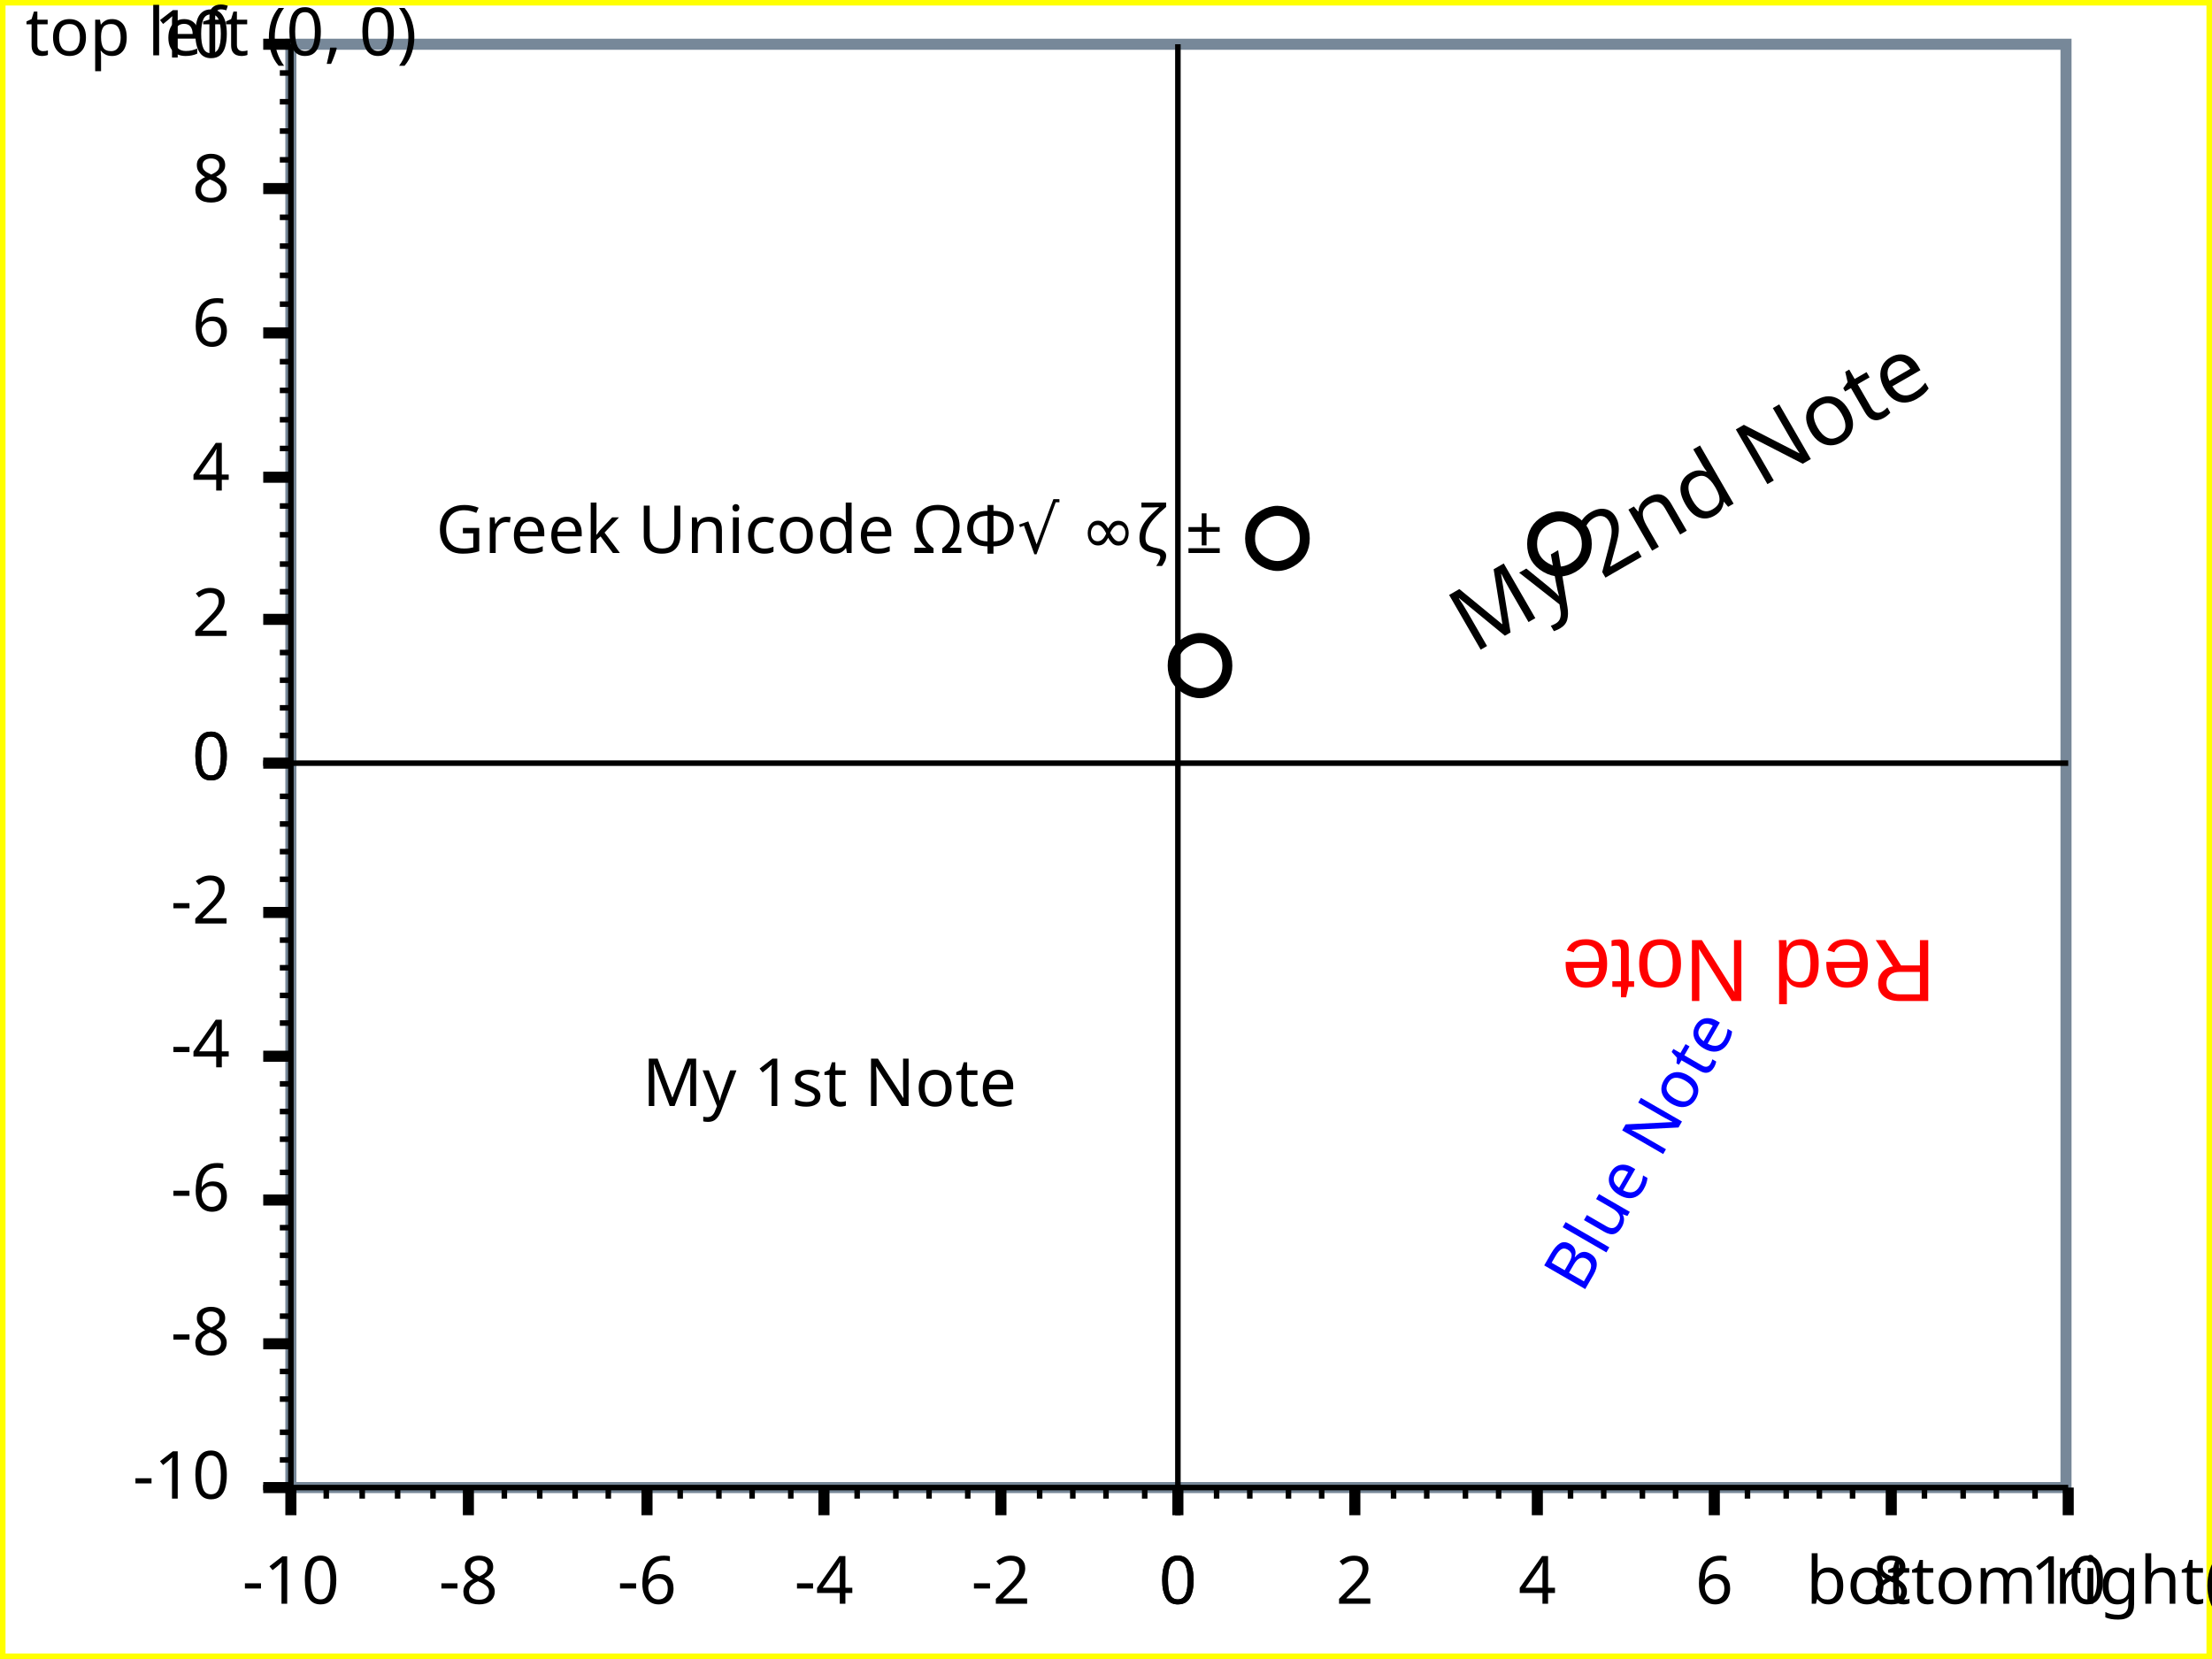
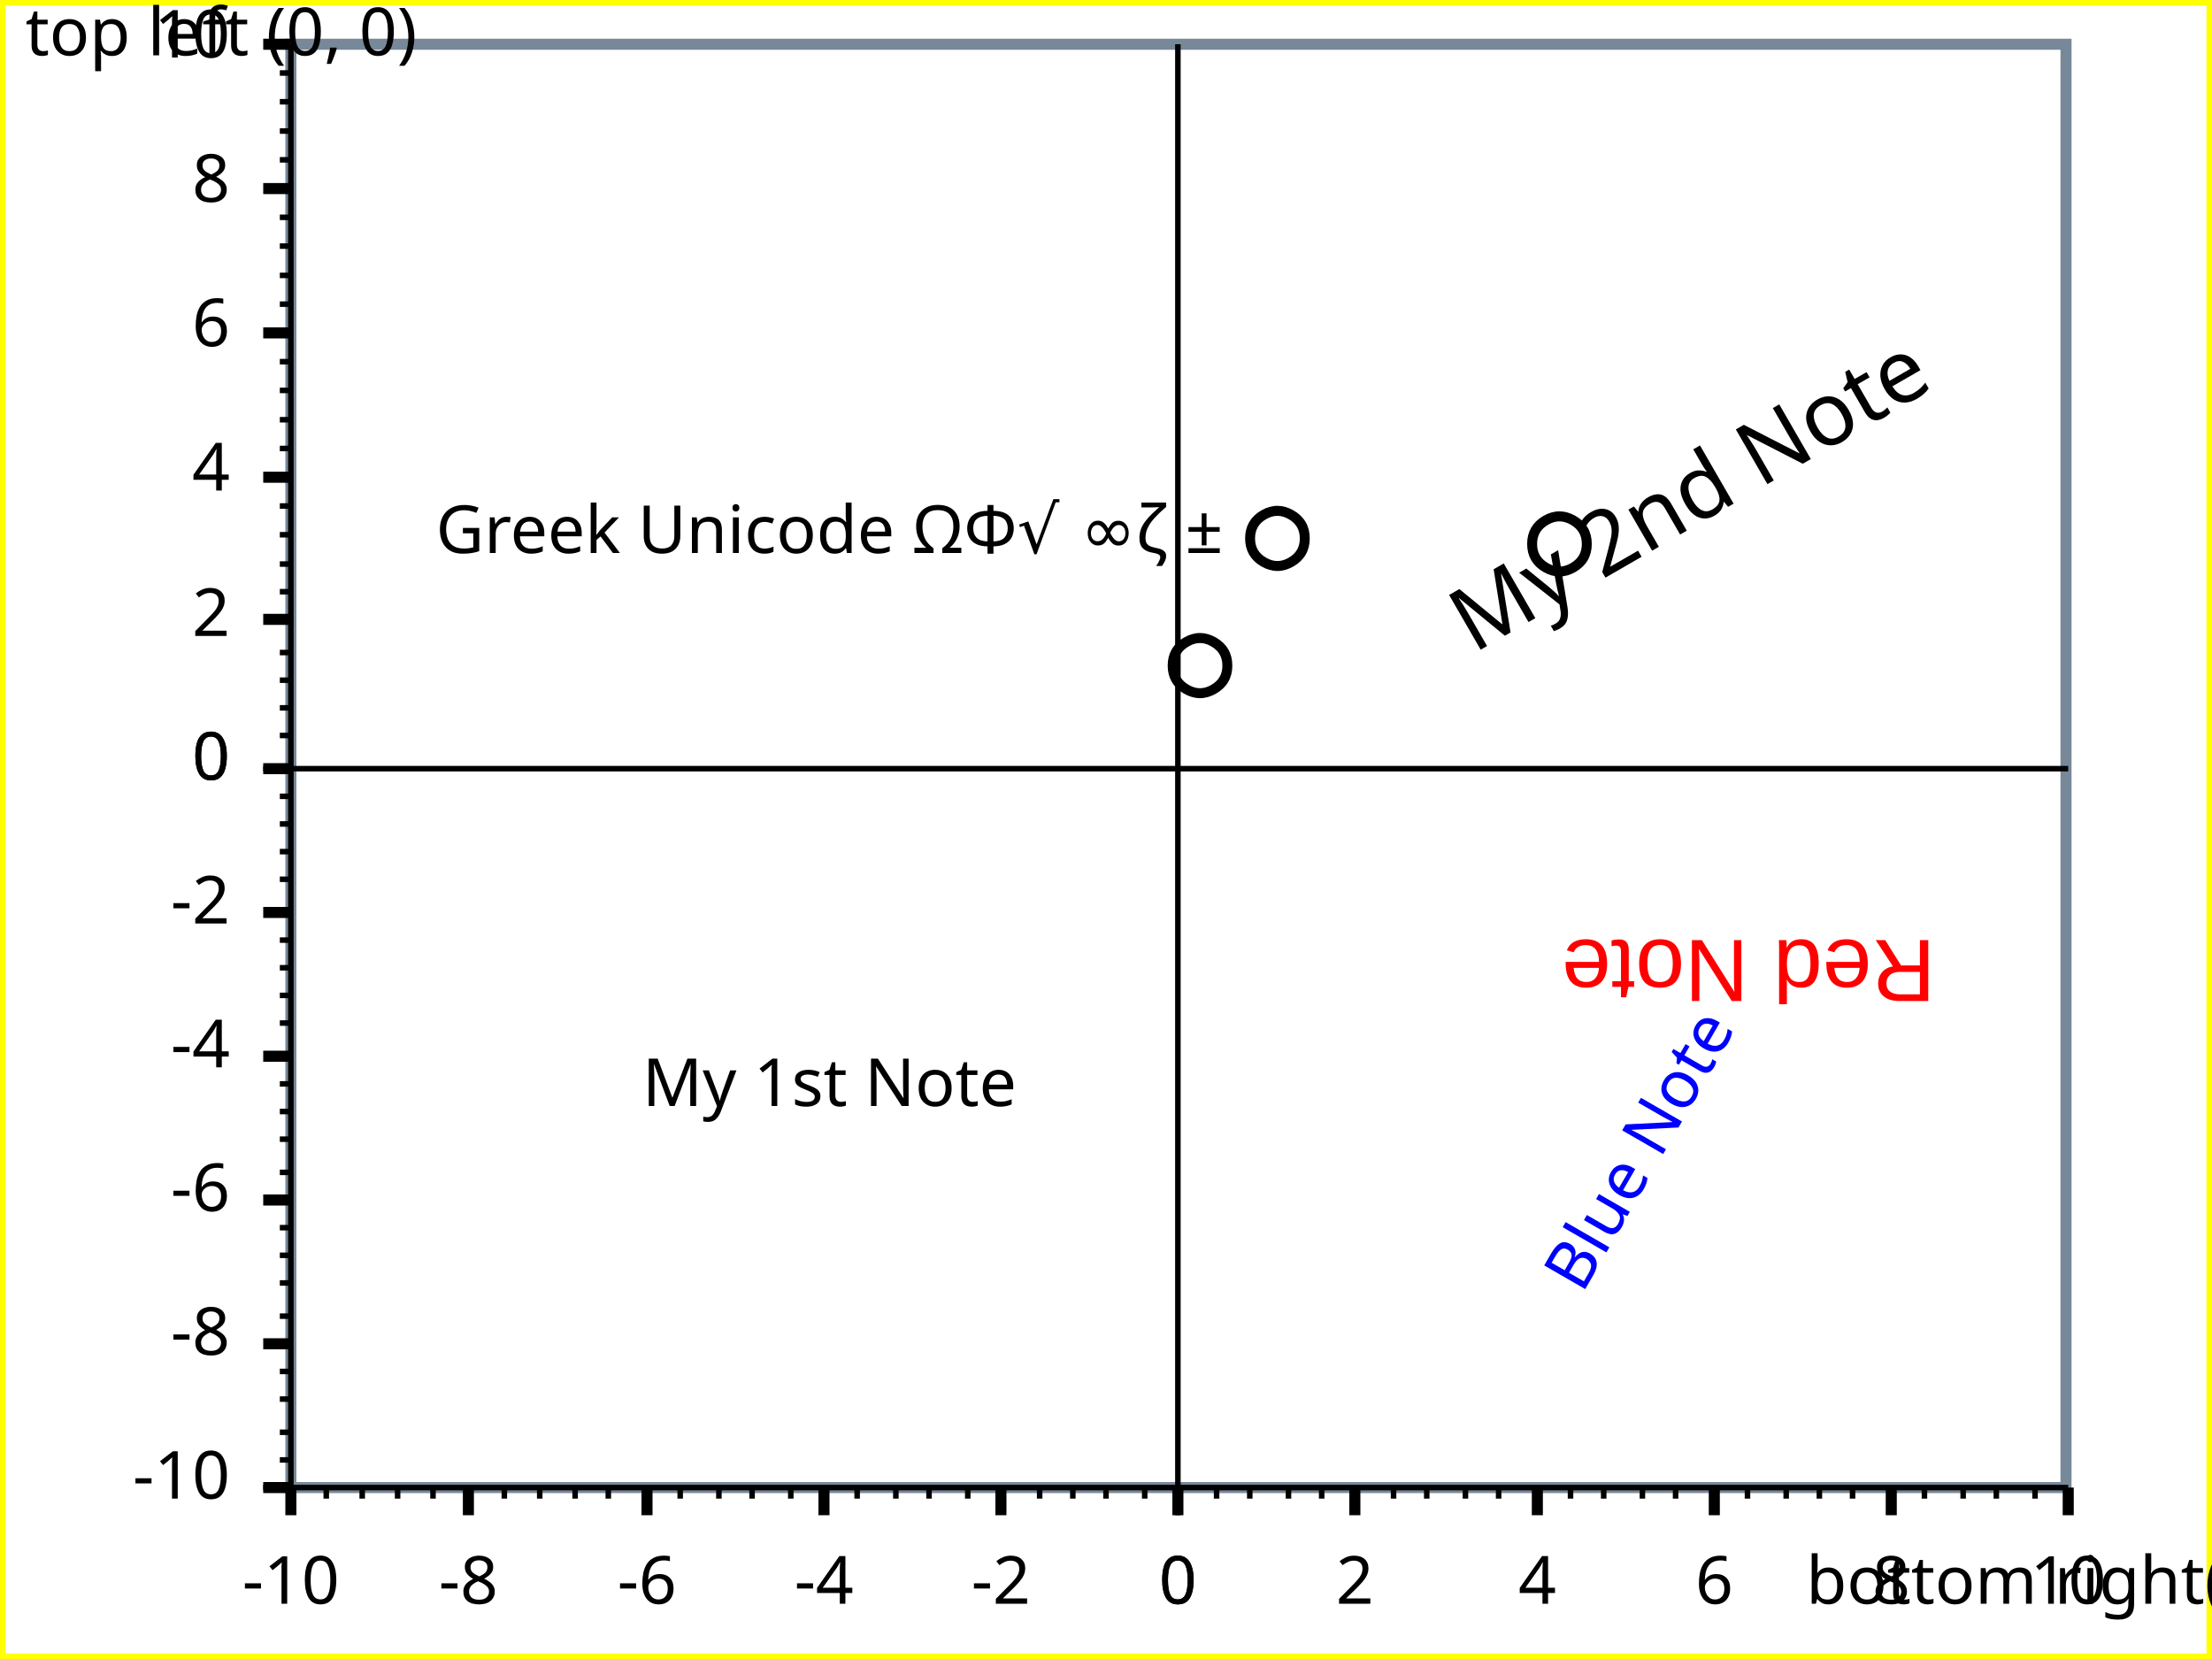
<svg xmlns="http://www.w3.org/2000/svg" width="400" height="300" version="1.1">
  <clipPath id="plot_window">
    <rect x="53.6" y="9" width="319" height="259" />
  </clipPath>
  <g id="imageBackground" stroke="rgb(255,255,0)" fill="rgb(255,255,255)" stroke-width="2">
    <rect x="0" y="0" width="400" height="300" />
  </g>
  <g id="plotBackground" stroke="rgb(119,136,153)" fill="rgb(255,255,255)" stroke-width="2">
    <rect x="52.6" y="8" width="321" height="261" />
  </g>
  <g id="yMinorGrid" stroke="rgb(200,220,255)" stroke-width="0.5" />
  <g id="yMajorGrid" stroke="rgb(200,220,255)" stroke-width="1" />
  <g id="xMinorGrid" stroke="rgb(200,220,255)" stroke-width="0.5" />
  <g id="xMajorGrid" stroke="rgb(200,220,255)" stroke-width="1" />
  <g id="yAxis" stroke="rgb(0,0,0)" stroke-width="1">
    <line x1="213" y1="8" x2="213" y2="274" />
    <line x1="52.6" y1="8" x2="52.6" y2="269" />
  </g>
  <g id="xAxis" stroke="rgb(0,0,0)" stroke-width="1">
-     <line x1="47.6" y1="138" x2="374" y2="138" />
+     <line x1="47.6" y1="139" x2="374" y2="139" />
    <line x1="47.6" y1="269" x2="374" y2="269" />
  </g>
  <g id="yMinorTicks" stroke="rgb(0,0,0)" stroke-width="1">
-     <path d="M50.6,133 L52.6,133 M50.6,128 L52.6,128 M50.6,123 L52.6,123 M50.6,118 L52.6,118 M50.6,107 L52.6,107 M50.6,102 L52.6,102 M50.6,96.7 L52.6,96.7 M50.6,91.5 L52.6,91.5 M50.6,81.1 L52.6,81.1 M50.6,75.9 L52.6,75.9 M50.6,70.6 L52.6,70.6 M50.6,65.4 L52.6,65.4 M50.6,55 L52.6,55 M50.6,49.8 L52.6,49.8 M50.6,44.5 L52.6,44.5 M50.6,39.3 L52.6,39.3 M50.6,28.9 L52.6,28.9 M50.6,23.7 L52.6,23.7 M50.6,18.4 L52.6,18.4 M50.6,13.2 L52.6,13.2 M50.6,138 L52.6,138 M50.6,144 L52.6,144 M50.6,149 L52.6,149 M50.6,154 L52.6,154 M50.6,159 L52.6,159 M50.6,165 L52.6,165 M50.6,170 L52.6,170 M50.6,175 L52.6,175 M50.6,180 L52.6,180 M50.6,185 L52.6,185 M50.6,191 L52.6,191 M50.6,191 L52.6,191 M50.6,196 L52.6,196 M50.6,201 L52.6,201 M50.6,206 L52.6,206 M50.6,212 L52.6,212 M50.6,217 L52.6,217 M50.6,222 L52.6,222 M50.6,227 L52.6,227 M50.6,232 L52.6,232 M50.6,238 L52.6,238 M50.6,243 L52.6,243 M50.6,248 L52.6,248 M50.6,253 L52.6,253 M50.6,259 L52.6,259 M50.6,264 L52.6,264 M50.6,269 L52.6,269 " fill="none" />
+     <path d="M50.6,133 L52.6,133 M50.6,128 L52.6,128 M50.6,123 L52.6,123 M50.6,118 L52.6,118 M50.6,107 L52.6,107 M50.6,102 L52.6,102 M50.6,96.7 L52.6,96.7 M50.6,91.5 L52.6,91.5 M50.6,81.1 L52.6,81.1 M50.6,75.9 L52.6,75.9 M50.6,70.6 L52.6,70.6 M50.6,65.4 L52.6,65.4 M50.6,55 L52.6,55 M50.6,49.8 L52.6,49.8 M50.6,44.5 L52.6,44.5 M50.6,39.3 L52.6,39.3 M50.6,28.9 L52.6,28.9 M50.6,23.7 L52.6,23.7 M50.6,18.4 L52.6,18.4 M50.6,13.2 L52.6,13.2 M50.6,139 L52.6,139 M50.6,144 L52.6,144 M50.6,149 L52.6,149 M50.6,154 L52.6,154 M50.6,159 L52.6,159 M50.6,165 L52.6,165 M50.6,170 L52.6,170 M50.6,175 L52.6,175 M50.6,180 L52.6,180 M50.6,185 L52.6,185 M50.6,191 L52.6,191 M50.6,191 L52.6,191 M50.6,196 L52.6,196 M50.6,201 L52.6,201 M50.6,206 L52.6,206 M50.6,212 L52.6,212 M50.6,217 L52.6,217 M50.6,222 L52.6,222 M50.6,227 L52.6,227 M50.6,232 L52.6,232 M50.6,238 L52.6,238 M50.6,243 L52.6,243 M50.6,248 L52.6,248 M50.6,253 L52.6,253 M50.6,259 L52.6,259 M50.6,264 L52.6,264 M50.6,269 L52.6,269 " fill="none" />
  </g>
  <g id="xMinorTicks" stroke="rgb(0,0,0)" stroke-width="1">
    <path d="M220,269 L220,271 M226,269 L226,271 M233,269 L233,271 M239,269 L239,271 M252,269 L252,271 M258,269 L258,271 M265,269 L265,271 M271,269 L271,271 M284,269 L284,271 M290,269 L290,271 M297,269 L297,271 M303,269 L303,271 M316,269 L316,271 M323,269 L323,271 M329,269 L329,271 M335,269 L335,271 M348,269 L348,271 M355,269 L355,271 M361,269 L361,271 M368,269 L368,271 M207,269 L207,271 M200,269 L200,271 M194,269 L194,271 M188,269 L188,271 M175,269 L175,271 M168,269 L168,271 M162,269 L162,271 M155,269 L155,271 M143,269 L143,271 M136,269 L136,271 M130,269 L130,271 M123,269 L123,271 M110,269 L110,271 M104,269 L104,271 M97.6,269 L97.6,271 M91.2,269 L91.2,271 M78.3,269 L78.3,271 M71.9,269 L71.9,271 M65.5,269 L65.5,271 M59,269 L59,271 " fill="none" />
  </g>
  <g id="yMajorTicks" stroke="rgb(0,0,0)" stroke-width="2">
-     <path d="M47.6,138 L52.6,138 M47.6,112 L52.6,112 M47.6,86.3 L52.6,86.3 M47.6,60.2 L52.6,60.2 M47.6,34.1 L52.6,34.1 M47.6,8 L52.6,8 M47.6,138 L52.6,138 M47.6,165 L52.6,165 M47.6,191 L52.6,191 M47.6,217 L52.6,217 M47.6,243 L52.6,243 M47.6,269 L52.6,269 " fill="none" />
+     <path d="M47.6,139 L52.6,139 M47.6,112 L52.6,112 M47.6,86.3 L52.6,86.3 M47.6,60.2 L52.6,60.2 M47.6,34.1 L52.6,34.1 M47.6,8 L52.6,8 M47.6,139 L52.6,139 M47.6,165 L52.6,165 M47.6,191 L52.6,191 M47.6,217 L52.6,217 M47.6,243 L52.6,243 M47.6,269 L52.6,269 " fill="none" />
  </g>
  <g id="xMajorTicks" stroke="rgb(0,0,0)" stroke-width="2">
    <path d="M213,269 L213,274 M245,269 L245,274 M278,269 L278,274 M310,269 L310,274 M342,269 L342,274 M374,269 L374,274 M213,269 L213,274 M181,269 L181,274 M149,269 L149,274 M117,269 L117,274 M84.7,269 L84.7,274 M52.6,269 L52.6,274 " fill="none" />
  </g>
  <g id="xTicksValues">
    <text x="213" y="290" text-anchor="middle" font-size="12" font-family="Lucida Sans Unicode">0</text>
    <text x="245" y="290" text-anchor="middle" font-size="12" font-family="Lucida Sans Unicode">2</text>
    <text x="278" y="290" text-anchor="middle" font-size="12" font-family="Lucida Sans Unicode">4</text>
    <text x="310" y="290" text-anchor="middle" font-size="12" font-family="Lucida Sans Unicode">6</text>
    <text x="342" y="290" text-anchor="middle" font-size="12" font-family="Lucida Sans Unicode">8</text>
    <text x="374" y="290" text-anchor="middle" font-size="12" font-family="Lucida Sans Unicode">10</text>
    <text x="213" y="290" text-anchor="middle" font-size="12" font-family="Lucida Sans Unicode">0</text>
    <text x="181" y="290" text-anchor="middle" font-size="12" font-family="Lucida Sans Unicode">-2</text>
    <text x="149" y="290" text-anchor="middle" font-size="12" font-family="Lucida Sans Unicode">-4</text>
    <text x="117" y="290" text-anchor="middle" font-size="12" font-family="Lucida Sans Unicode">-6</text>
    <text x="84.7" y="290" text-anchor="middle" font-size="12" font-family="Lucida Sans Unicode">-8</text>
    <text x="52.6" y="290" text-anchor="middle" font-size="12" font-family="Lucida Sans Unicode">-10</text>
  </g>
  <g id="yTicksValues">
    <text x="41.6" y="141" text-anchor="end" font-size="12" font-family="Lucida Sans Unicode">0</text>
    <text x="41.6" y="115" text-anchor="end" font-size="12" font-family="Lucida Sans Unicode">2</text>
    <text x="41.6" y="88.7" text-anchor="end" font-size="12" font-family="Lucida Sans Unicode">4</text>
    <text x="41.6" y="62.6" text-anchor="end" font-size="12" font-family="Lucida Sans Unicode">6</text>
    <text x="41.6" y="36.5" text-anchor="end" font-size="12" font-family="Lucida Sans Unicode">8</text>
    <text x="41.6" y="10.4" text-anchor="end" font-size="12" font-family="Lucida Sans Unicode">10</text>
    <text x="41.6" y="141" text-anchor="end" font-size="12" font-family="Lucida Sans Unicode">0</text>
    <text x="41.6" y="167" text-anchor="end" font-size="12" font-family="Lucida Sans Unicode">-2</text>
    <text x="41.6" y="193" text-anchor="end" font-size="12" font-family="Lucida Sans Unicode">-4</text>
    <text x="41.6" y="219" text-anchor="end" font-size="12" font-family="Lucida Sans Unicode">-6</text>
    <text x="41.6" y="245" text-anchor="end" font-size="12" font-family="Lucida Sans Unicode">-8</text>
    <text x="41.6" y="271" text-anchor="end" font-size="12" font-family="Lucida Sans Unicode">-10</text>
  </g>
  <g id="yLabel">
-     <text x="14.9" y="138" text-anchor="middle" transform="rotate(-90 14.9 138 )" font-size="14" font-family="Lucida Sans Unicode" />
+     <text x="14.9" y="139" text-anchor="middle" transform="rotate(-90 14.9 139 )" font-size="14" font-family="Lucida Sans Unicode" />
  </g>
  <g id="xLabel">
    <text x="213" y="302" text-anchor="middle" font-size="12" font-family="Lucida Sans Unicode" />
  </g>
  <g id="plotPoints" clip-path="url(#plot_window)">
    <g stroke="rgb(0,0,0)" fill="rgb(255,0,0)">
      <text x="217" y="124" text-anchor="middle" font-size="14" font-family="Lucida Sans Unicode">○</text>
      <text x="231" y="101" text-anchor="middle" font-size="14" font-family="Lucida Sans Unicode">○</text>
      <text x="282" y="102" text-anchor="middle" font-size="14" font-family="Lucida Sans Unicode">○</text>
    </g>
  </g>
  <g id="title">
    <text x="200" y="27" text-anchor="middle" font-size="18" font-family="Lucida Sans Unicode" font-weight="normal" />
  </g>
  <g id="plotXValues" />
  <g id="plotYValues" />
  <g fill="rgb(0,0,0)">
    <text x="150" y="200" text-anchor="middle" font-size="12" font-family="Lucida Sans Unicode">My 1st Note</text>
  </g>
  <g fill="rgb(0,0,0)">
    <text x="40" y="10" text-anchor="middle" font-size="12" font-family="Lucida Sans Unicode">top left (0, 0)</text>
  </g>
  <g fill="rgb(0,0,0)">
    <text x="390" y="290" text-anchor="middle" font-size="12" font-family="Lucida Sans Unicode">bottom right(380, 280)</text>
  </g>
  <g fill="rgb(0,0,0)">
    <text x="150" y="100" text-anchor="middle" font-size="12" font-family="Lucida Sans Unicode">Greek Unicode ΩΦ√ ∞ζ ±</text>
  </g>
  <g fill="rgb(0,0,0)">
    <text x="350" y="70" text-anchor="end" transform="rotate(-30 350 70 )" font-size="16" font-family="verdana" font-style="bold" font-weight="italic">My 2nd Note</text>
  </g>
  <g fill="rgb(255,0,0)">
    <text x="350" y="170" transform="rotate(180 350 170 )" font-size="16" font-family="arial" font-style="bold" font-weight="italic">Red Note</text>
  </g>
  <g fill="rgb(0,0,255)">
    <text x="300" y="210" text-anchor="middle" transform="rotate(-60 300 210 )" font-size="12" font-family="Lucida Sans Unicode">Blue Note</text>
  </g>
</svg>
